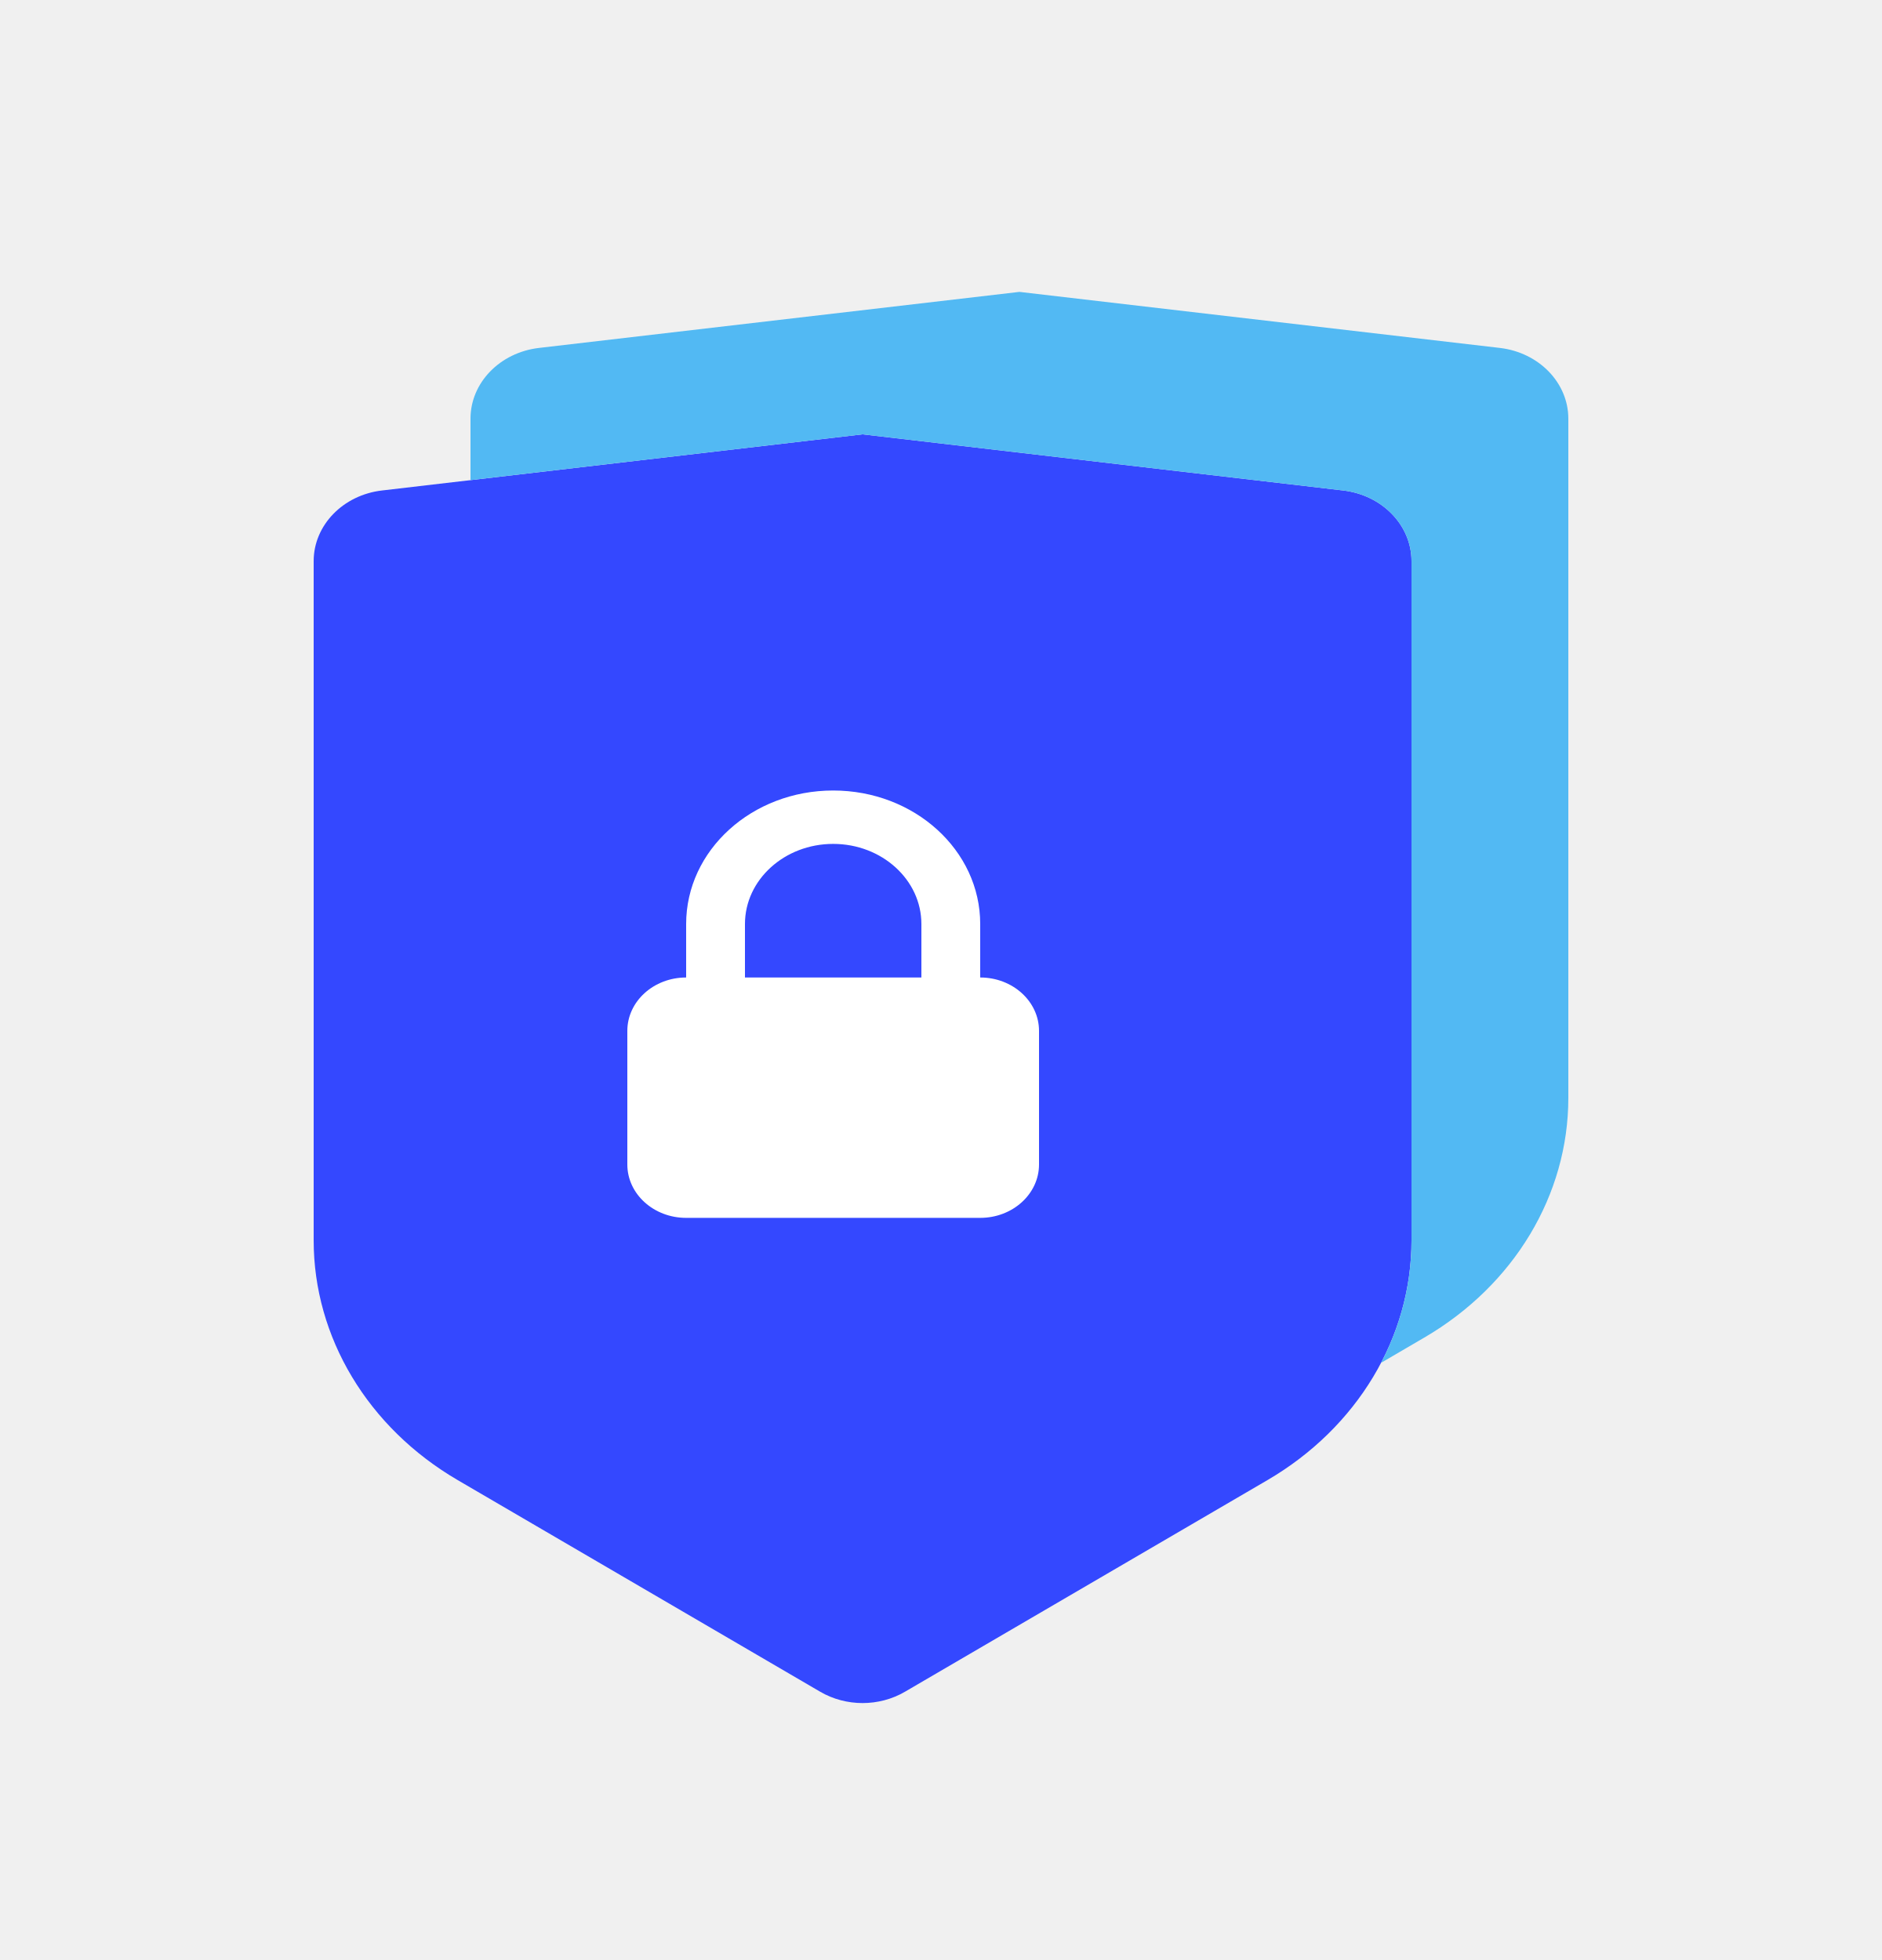
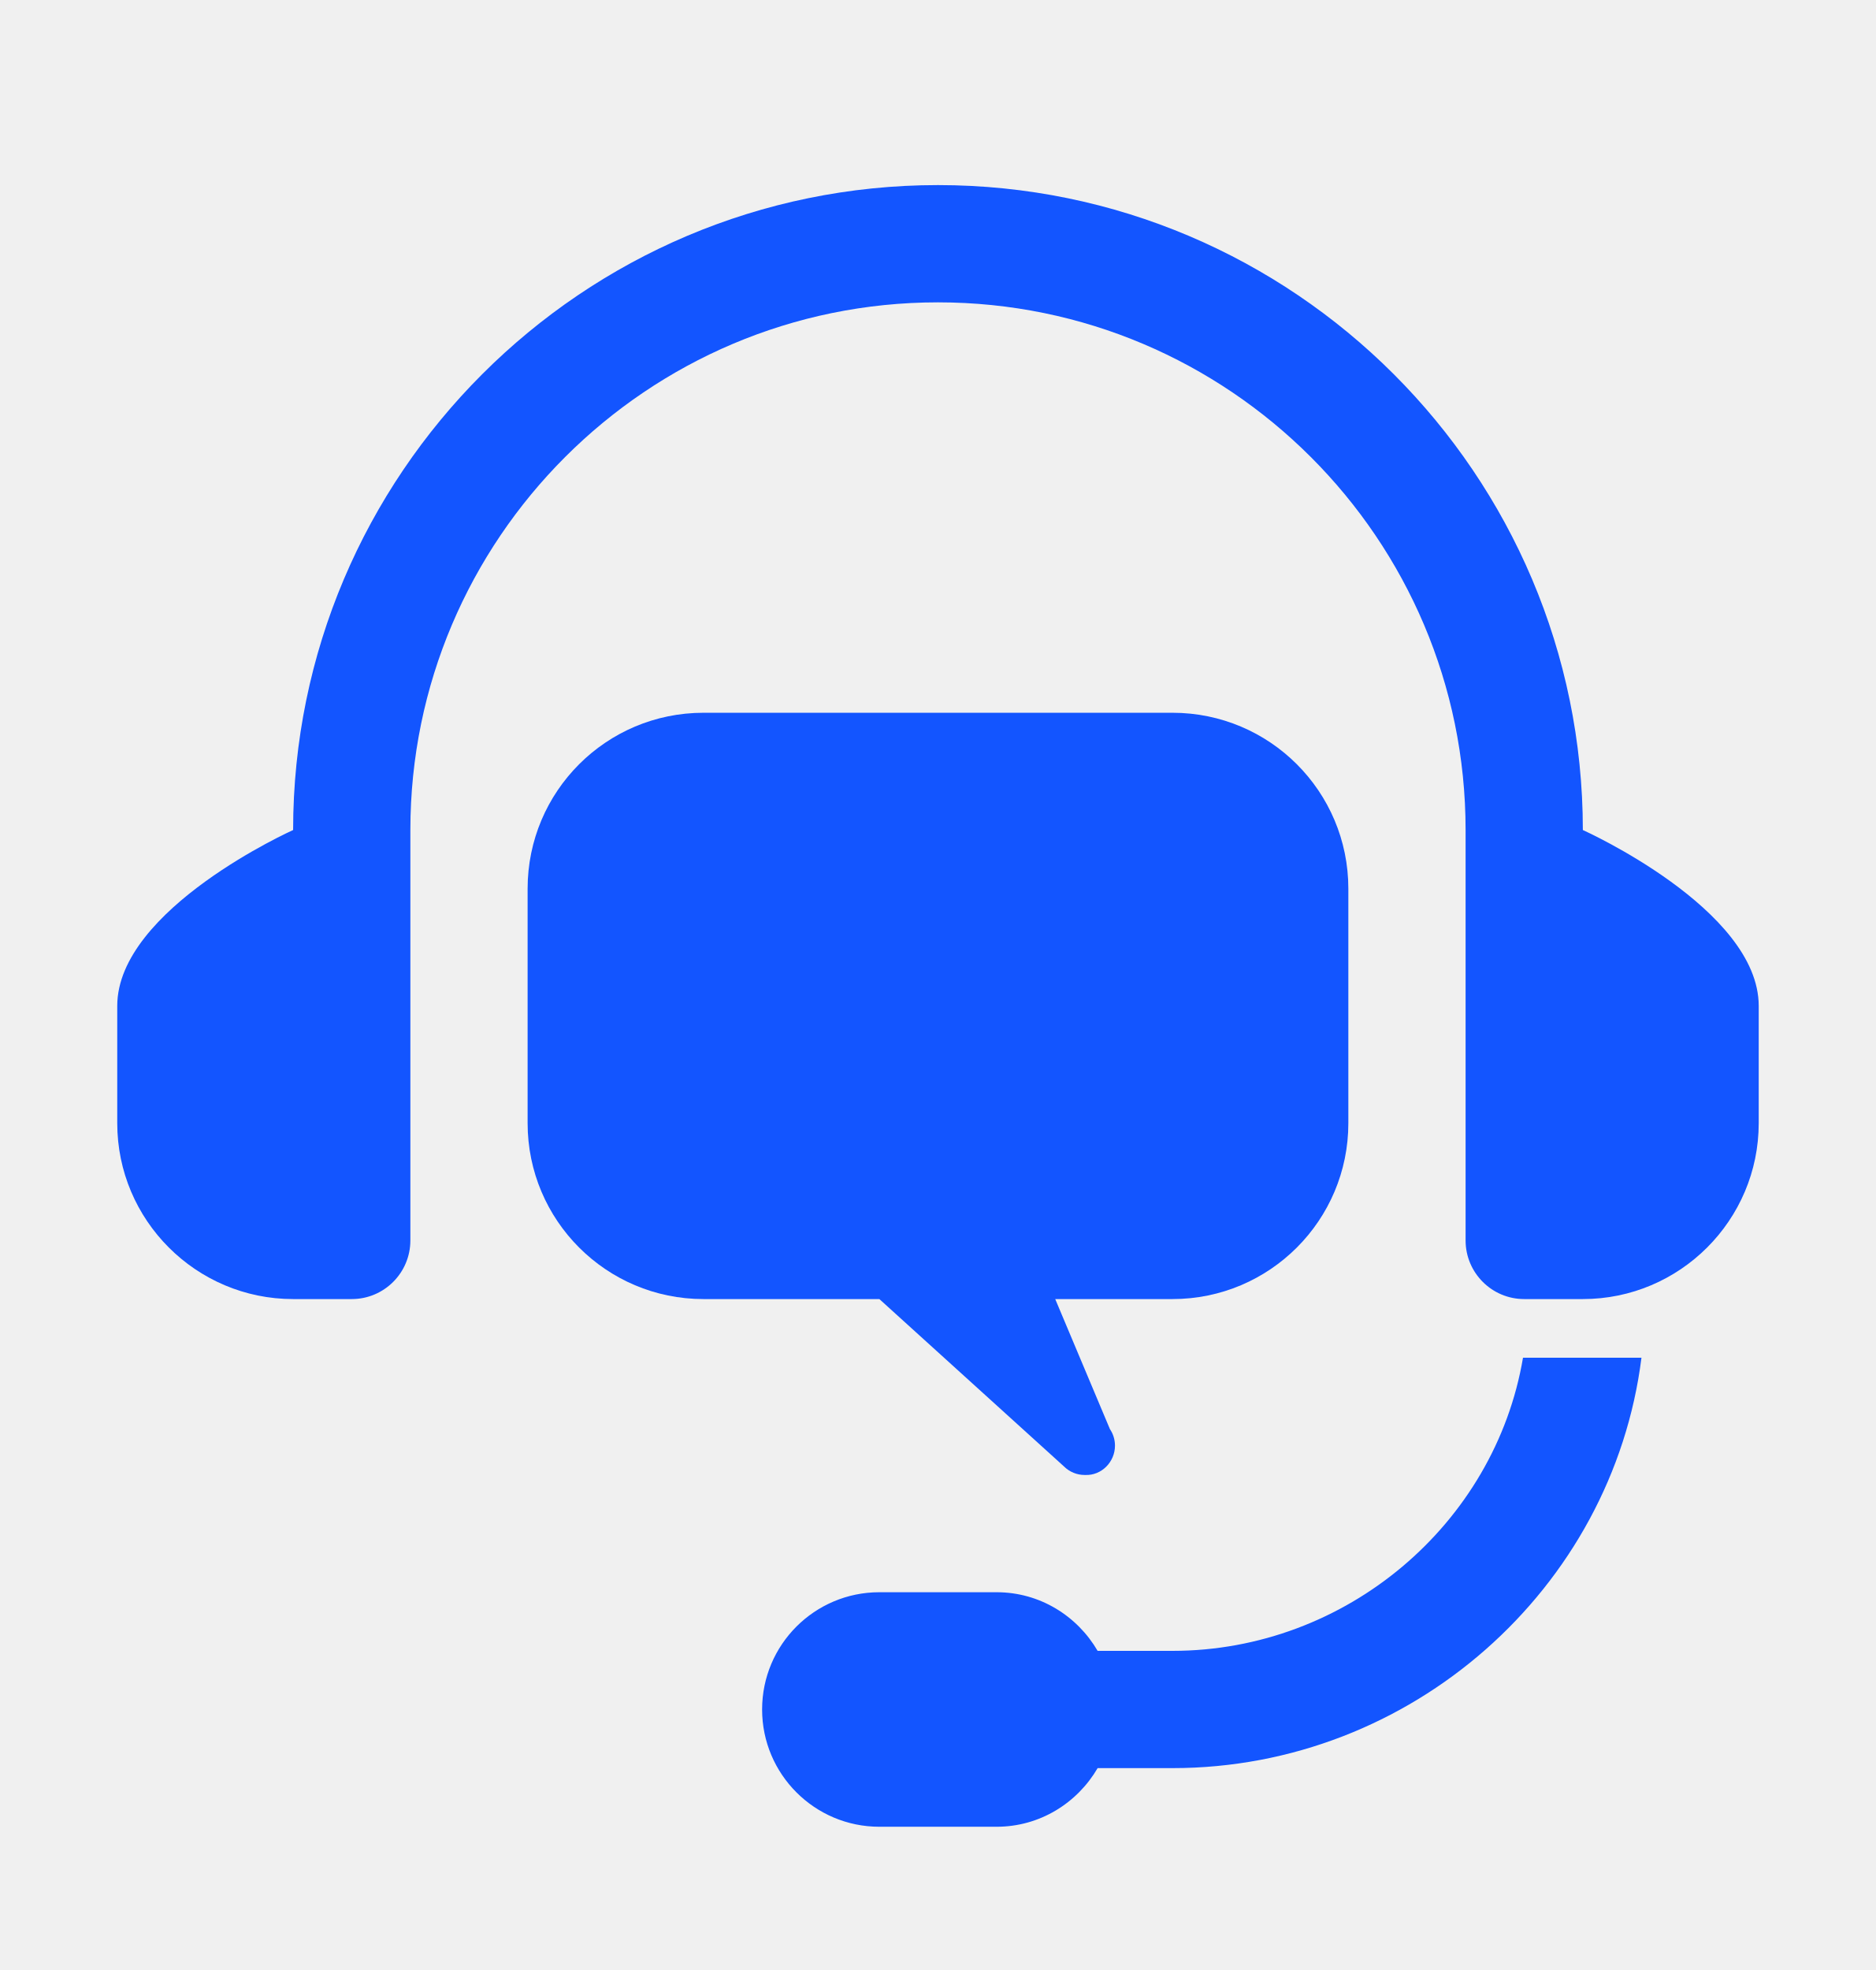
- <svg xmlns="http://www.w3.org/2000/svg" width="24" height="25" viewBox="0 0 24 25" fill="none">
-   <path d="M4 7.157C4 6.7 4.374 6.314 4.872 6.256L11 5.54L17.128 6.256C17.626 6.314 18 6.7 18 7.157V15.822C18 17.058 17.308 18.21 16.163 18.879L11.541 21.578C11.211 21.771 10.789 21.771 10.459 21.578L5.837 18.879C4.692 18.21 4 17.058 4 15.821V7.157Z" fill="#3448FF" />
-   <path fill-rule="evenodd" clip-rule="evenodd" d="M6.872 4.438C6.374 4.497 6 4.883 6 5.34V6.124L11 5.54L17.128 6.256C17.626 6.314 18 6.7 18 7.157V15.822C18 16.37 17.864 16.903 17.612 17.383L18.163 17.061C19.308 16.393 20 15.241 20 14.004V5.34C20 4.883 19.626 4.497 19.128 4.438L13 3.723L6.872 4.438Z" fill="#52B9F3" />
-   <path fill-rule="evenodd" clip-rule="evenodd" d="M8.75 12.468V11.786C8.75 10.845 9.589 10.083 10.625 10.083C11.661 10.083 12.5 10.845 12.5 11.786V12.468C12.914 12.468 13.25 12.773 13.25 13.149V14.853C13.25 15.229 12.914 15.534 12.5 15.534H8.75C8.336 15.534 8 15.229 8 14.853V13.149C8 12.773 8.336 12.468 8.75 12.468ZM11.75 11.786V12.468H9.5V11.786C9.5 11.222 10.004 10.764 10.625 10.764C11.246 10.764 11.75 11.222 11.75 11.786Z" fill="white" />
+ <svg xmlns="http://www.w3.org/2000/svg" width="20" height="21" viewBox="0 0 20 21" fill="none">
+   <path d="M16.875 8.848C16.875 5.057 13.791 1.973 10 1.973C6.209 1.973 3.125 5.057 3.125 8.848C3.125 8.848 1.25 9.689 1.25 10.723V11.973C1.25 13.007 2.091 13.848 3.125 13.848H3.75C4.095 13.848 4.375 13.568 4.375 13.223V8.848C4.375 5.746 6.899 3.223 10 3.223C13.101 3.223 15.625 5.746 15.625 8.848V13.223C15.625 13.568 15.905 13.848 16.25 13.848H16.875C17.909 13.848 18.75 13.007 18.75 11.973V10.723C18.75 9.689 16.875 8.848 16.875 8.848Z" fill="#1355FF" />
+   <path d="M12.5 7.598H7.5C6.464 7.598 5.625 8.437 5.625 9.473V11.973C5.625 13.008 6.464 13.848 7.5 13.848H9.375L11.342 15.631C11.402 15.691 11.482 15.723 11.562 15.723H11.569C11.743 15.731 11.887 15.585 11.887 15.41C11.887 15.345 11.867 15.284 11.833 15.234L11.25 13.848H12.5C13.536 13.848 14.375 13.008 14.375 11.973V9.473C14.375 8.437 13.536 7.598 12.5 7.598Z" fill="#1355FF" />
+   <path d="M16.237 14.473C15.938 16.243 14.354 17.598 12.5 17.598H11.702C11.485 17.226 11.086 16.973 10.625 16.973H9.375C8.685 16.973 8.125 17.532 8.125 18.223C8.125 18.913 8.685 19.473 9.375 19.473H10.625C11.086 19.473 11.485 19.22 11.702 18.848H12.5C15.045 18.848 17.191 16.935 17.5 14.473H16.237Z" fill="#1355FF" />
</svg>
